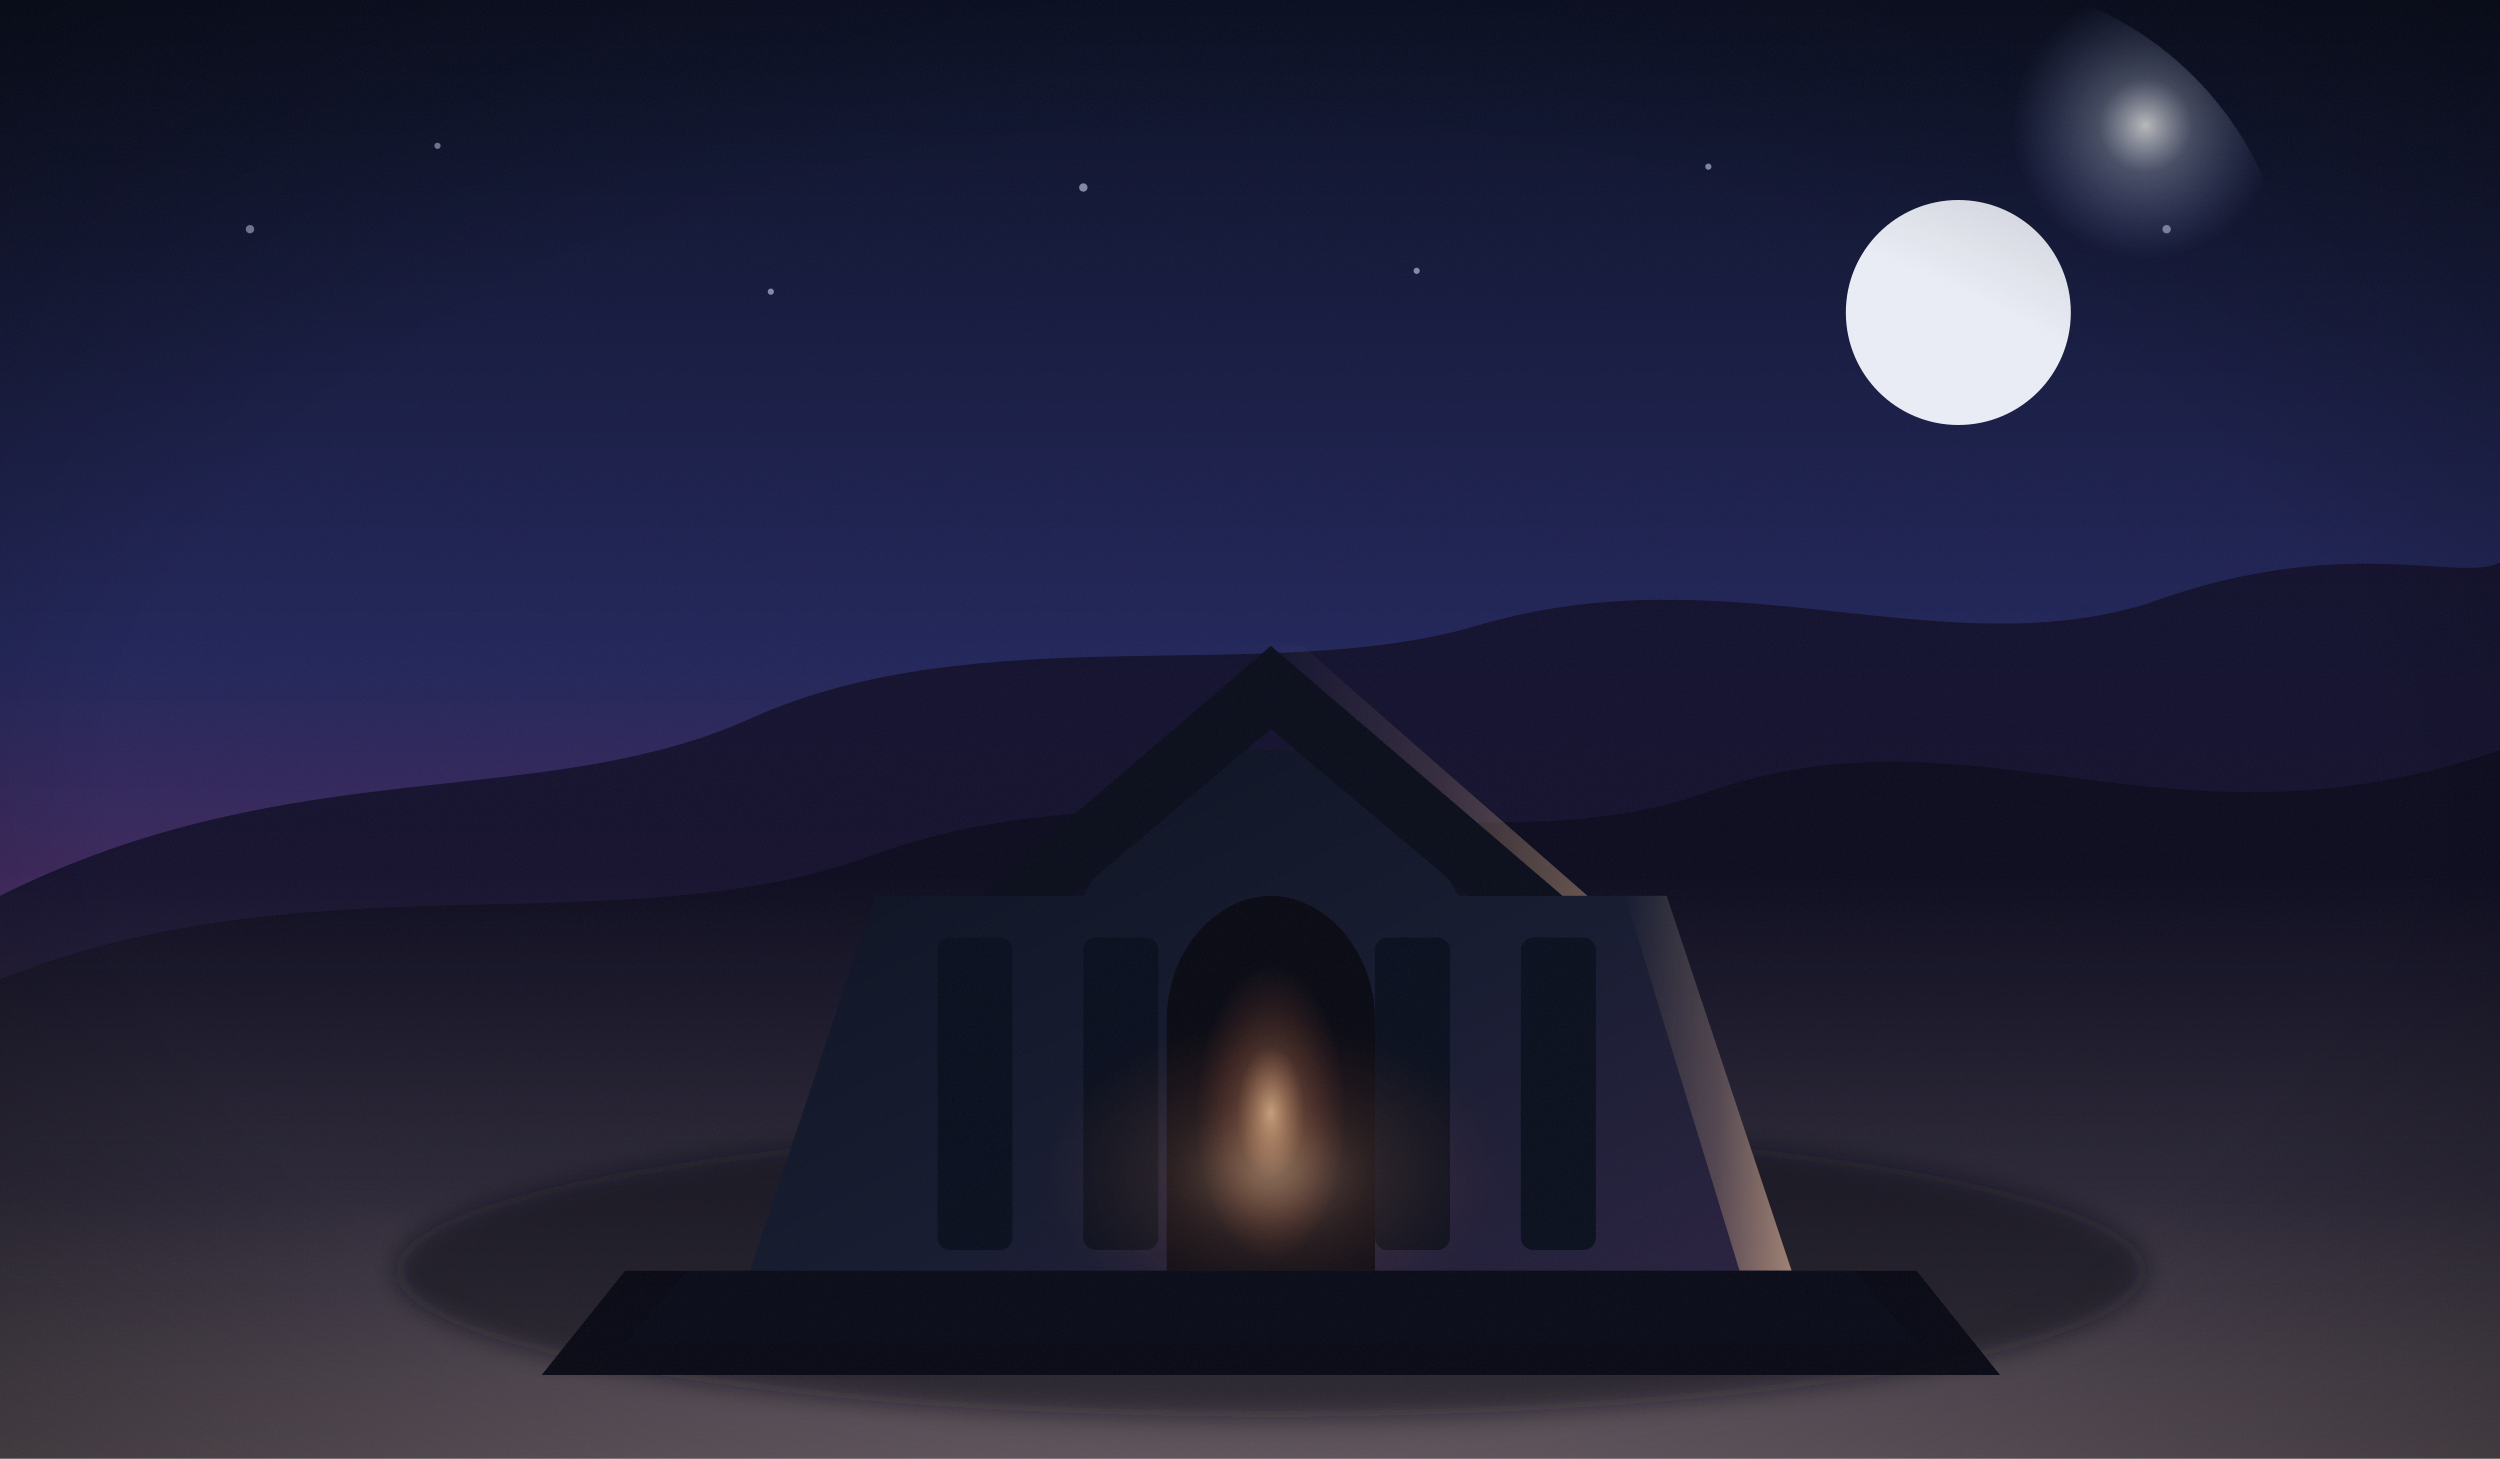
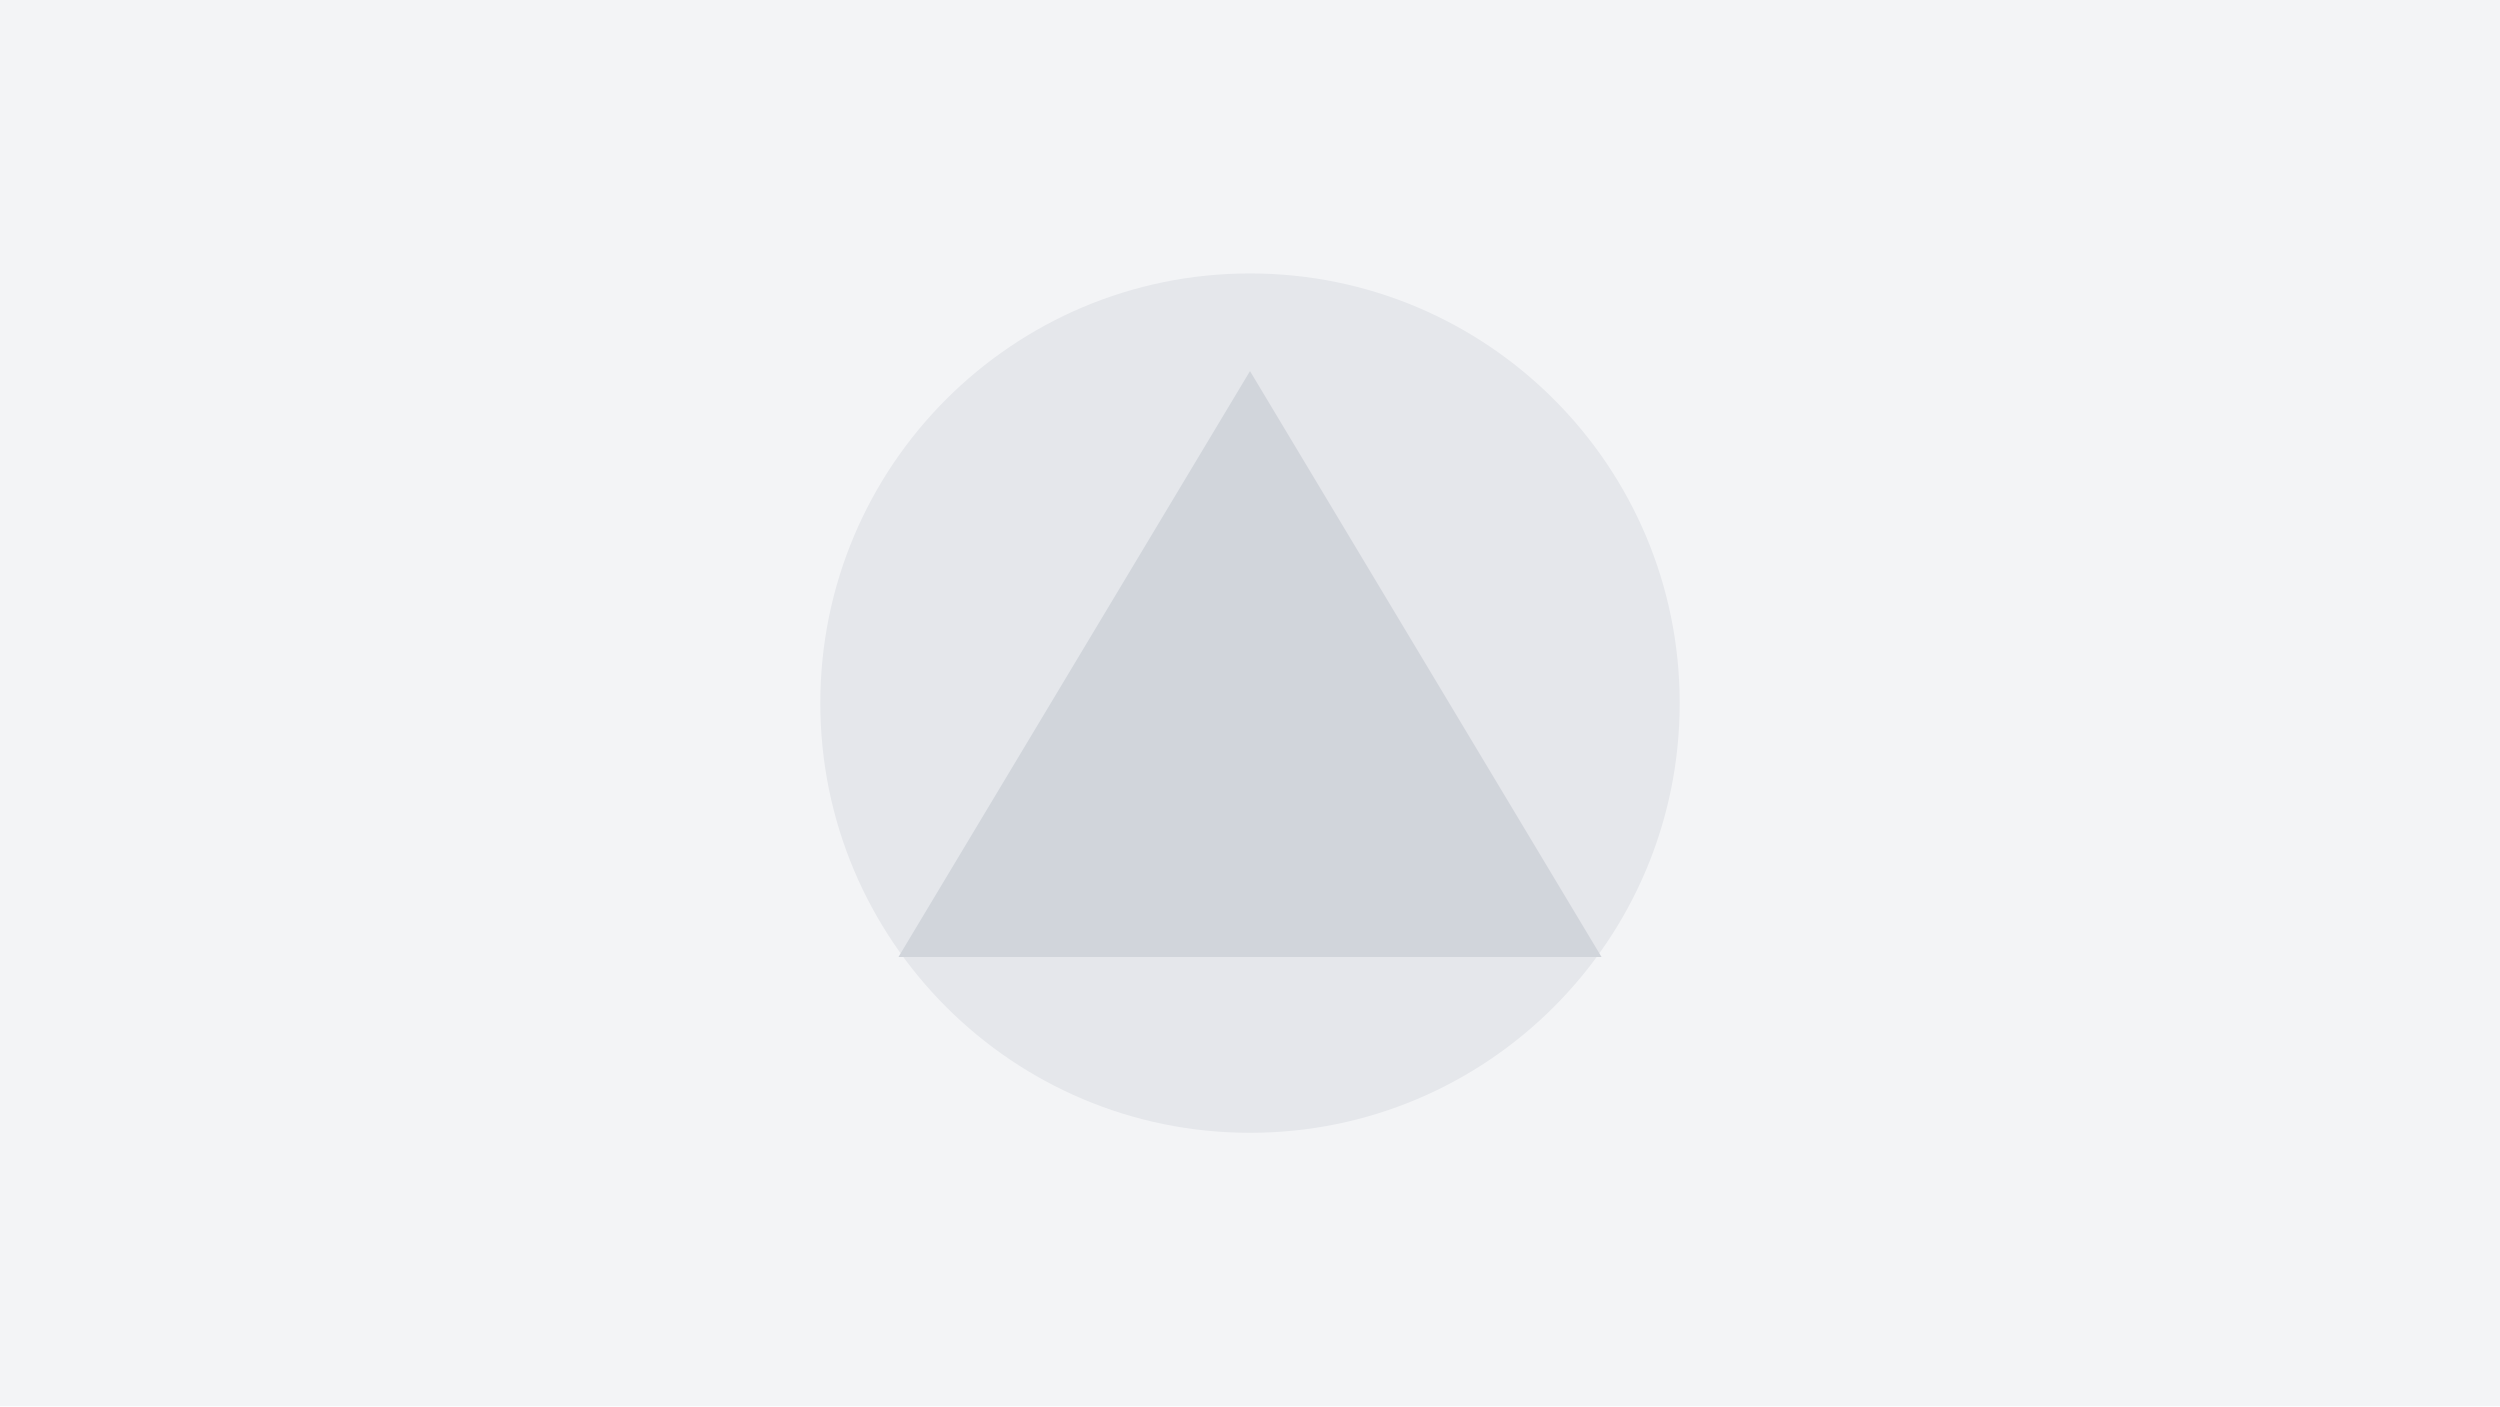
- <svg xmlns="http://www.w3.org/2000/svg" viewBox="0 0 1200 700" role="img" aria-label="Tempio al crepuscolo, illustrazione vettoriale">
-   <defs>
-     <linearGradient id="sky" x1="0" y1="0" x2="0" y2="1">
-       <stop offset="0%" stop-color="#0b1026" />
-       <stop offset="45%" stop-color="#22265a" />
-       <stop offset="75%" stop-color="#5a2b5f" />
-       <stop offset="100%" stop-color="#b86a4e" />
-     </linearGradient>
-     <radialGradient id="moonGlow" cx="78%" cy="22%" r="20%">
-       <stop offset="0%" stop-color="#ffffff" stop-opacity="0.9" />
-       <stop offset="35%" stop-color="#dbe7ff" stop-opacity="0.35" />
-       <stop offset="100%" stop-color="#9fb3ff" stop-opacity="0" />
-     </radialGradient>
-     <linearGradient id="mist" x1="0" y1="0" x2="0" y2="1">
-       <stop offset="0%" stop-color="#f3d7c8" stop-opacity="0.00" />
-       <stop offset="55%" stop-color="#f3d7c8" stop-opacity="0.14" />
-       <stop offset="100%" stop-color="#f3d7c8" stop-opacity="0.35" />
-     </linearGradient>
-     <linearGradient id="stone" x1="0" y1="0" x2="1" y2="1">
-       <stop offset="0%" stop-color="#0a0f1f" />
-       <stop offset="55%" stop-color="#151a2f" />
-       <stop offset="100%" stop-color="#2a2240" />
-     </linearGradient>
-     <linearGradient id="rimLight" x1="0" y1="0" x2="1" y2="0">
-       <stop offset="0%" stop-color="#ffcf9b" stop-opacity="0" />
-       <stop offset="55%" stop-color="#ffcf9b" stop-opacity="0.22" />
-       <stop offset="100%" stop-color="#ffcf9b" stop-opacity="0.55" />
-     </linearGradient>
-     <radialGradient id="innerGlow" cx="50%" cy="52%" r="45%">
-       <stop offset="0%" stop-color="#ffd7a6" stop-opacity="0.75" />
-       <stop offset="45%" stop-color="#ff9f6a" stop-opacity="0.22" />
-       <stop offset="100%" stop-color="#ff6a3d" stop-opacity="0" />
-     </radialGradient>
-     <filter id="grain" x="-10%" y="-10%" width="120%" height="120%">
-       <feTurbulence type="fractalNoise" baseFrequency="0.9" numOctaves="2" stitchTiles="stitch" />
-       <feColorMatrix type="matrix" values="         1 0 0 0 0         0 1 0 0 0         0 0 1 0 0         0 0 0 0.07 0" />
-     </filter>
-     <filter id="blur2" x="-20%" y="-20%" width="140%" height="140%">
-       <feGaussianBlur stdDeviation="6" />
-     </filter>
-   </defs>
-   <rect width="1200" height="700" fill="url(#sky)" />
-   <circle cx="940" cy="150" r="54" fill="#f5f8ff" opacity="0.95" />
-   <circle cx="940" cy="150" r="160" fill="url(#moonGlow)" />
-   <g opacity="0.55">
-     <circle cx="120" cy="110" r="2" fill="#dbe7ff" />
-     <circle cx="210" cy="70" r="1.5" fill="#dbe7ff" />
-     <circle cx="370" cy="140" r="1.5" fill="#dbe7ff" />
-     <circle cx="520" cy="90" r="2" fill="#dbe7ff" />
-     <circle cx="680" cy="130" r="1.5" fill="#dbe7ff" />
-     <circle cx="820" cy="80" r="1.5" fill="#dbe7ff" />
-     <circle cx="1040" cy="110" r="2" fill="#dbe7ff" />
-   </g>
-   <path d="M0,430 C140,360 260,390 360,345 C470,295 610,330 710,300 C830,265 930,320 1030,290 C1125,255 1180,280 1200,270 L1200,700 L0,700 Z" fill="#120f2a" opacity="0.9" />
-   <path d="M0,470 C150,410 300,455 420,410 C560,360 710,420 820,380 C950,335 1040,415 1200,360 L1200,700 L0,700 Z" fill="#0d0c20" opacity="0.95" />
-   <rect y="420" width="1200" height="280" fill="url(#mist)" />
-   <g transform="translate(0,0)">
-     <ellipse cx="610" cy="610" rx="420" ry="70" fill="#070814" opacity="0.55" filter="url(#blur2)" />
-     <path d="M360,610              L420,430              L520,430              L560,360              L660,360              L700,430              L800,430              L860,610              Z" fill="url(#stone)" />
-     <path d="M470,430              L610,310              L750,430              L705,430              L610,350              L515,430              Z" fill="#0b0e1c" opacity="0.98" />
-     <g opacity="0.98">
-       <rect x="450" y="450" width="36" height="150" rx="6" fill="#0a0f1f" />
-       <rect x="520" y="450" width="36" height="150" rx="6" fill="#0a0f1f" />
-       <rect x="590" y="450" width="36" height="150" rx="6" fill="#0a0f1f" />
-       <rect x="660" y="450" width="36" height="150" rx="6" fill="#0a0f1f" />
-       <rect x="730" y="450" width="36" height="150" rx="6" fill="#0a0f1f" />
-     </g>
-     <path d="M560,610              L560,490              C560,455 585,430 610,430              C635,430 660,455 660,490              L660,610              Z" fill="#090a14" />
-     <path d="M570,610              L570,500              C570,472 590,452 610,452              C630,452 650,472 650,500              L650,610              Z" fill="url(#innerGlow)" opacity="0.95" />
-     <ellipse cx="610" cy="560" rx="120" ry="80" fill="url(#innerGlow)" filter="url(#blur2)" opacity="0.55" />
-     <path d="M800,430 L860,610 L835,610 L780,430 Z" fill="url(#rimLight)" />
-     <path d="M750,430 L610,310 L625,310 L762,430 Z" fill="url(#rimLight)" opacity="0.65" />
-     <path d="M300,610 L920,610 L960,660 L260,660 Z" fill="#070814" opacity="0.95" />
-     <path d="M330,610 L890,610 L920,645 L300,645 Z" fill="#0a0c1a" opacity="0.9" />
-   </g>
-   <radialGradient id="vignette" cx="50%" cy="55%" r="75%">
-     <stop offset="60%" stop-color="#000000" stop-opacity="0" />
-     <stop offset="100%" stop-color="#000000" stop-opacity="0.45" />
-   </radialGradient>
-   <rect width="1200" height="700" fill="url(#vignette)" />
-   <rect width="1200" height="700" filter="url(#grain)" opacity="0.55" />
+ <svg xmlns="http://www.w3.org/2000/svg" width="640" height="360" viewBox="0 0 640 360" role="img" aria-label="Hero">
+   <rect width="640" height="360" fill="#f3f4f6" />
+   <circle cx="320" cy="180" r="110" fill="#e5e7eb" />
+   <path d="M320 95 L410 245 L230 245 Z" fill="#d1d5db" />
</svg>
